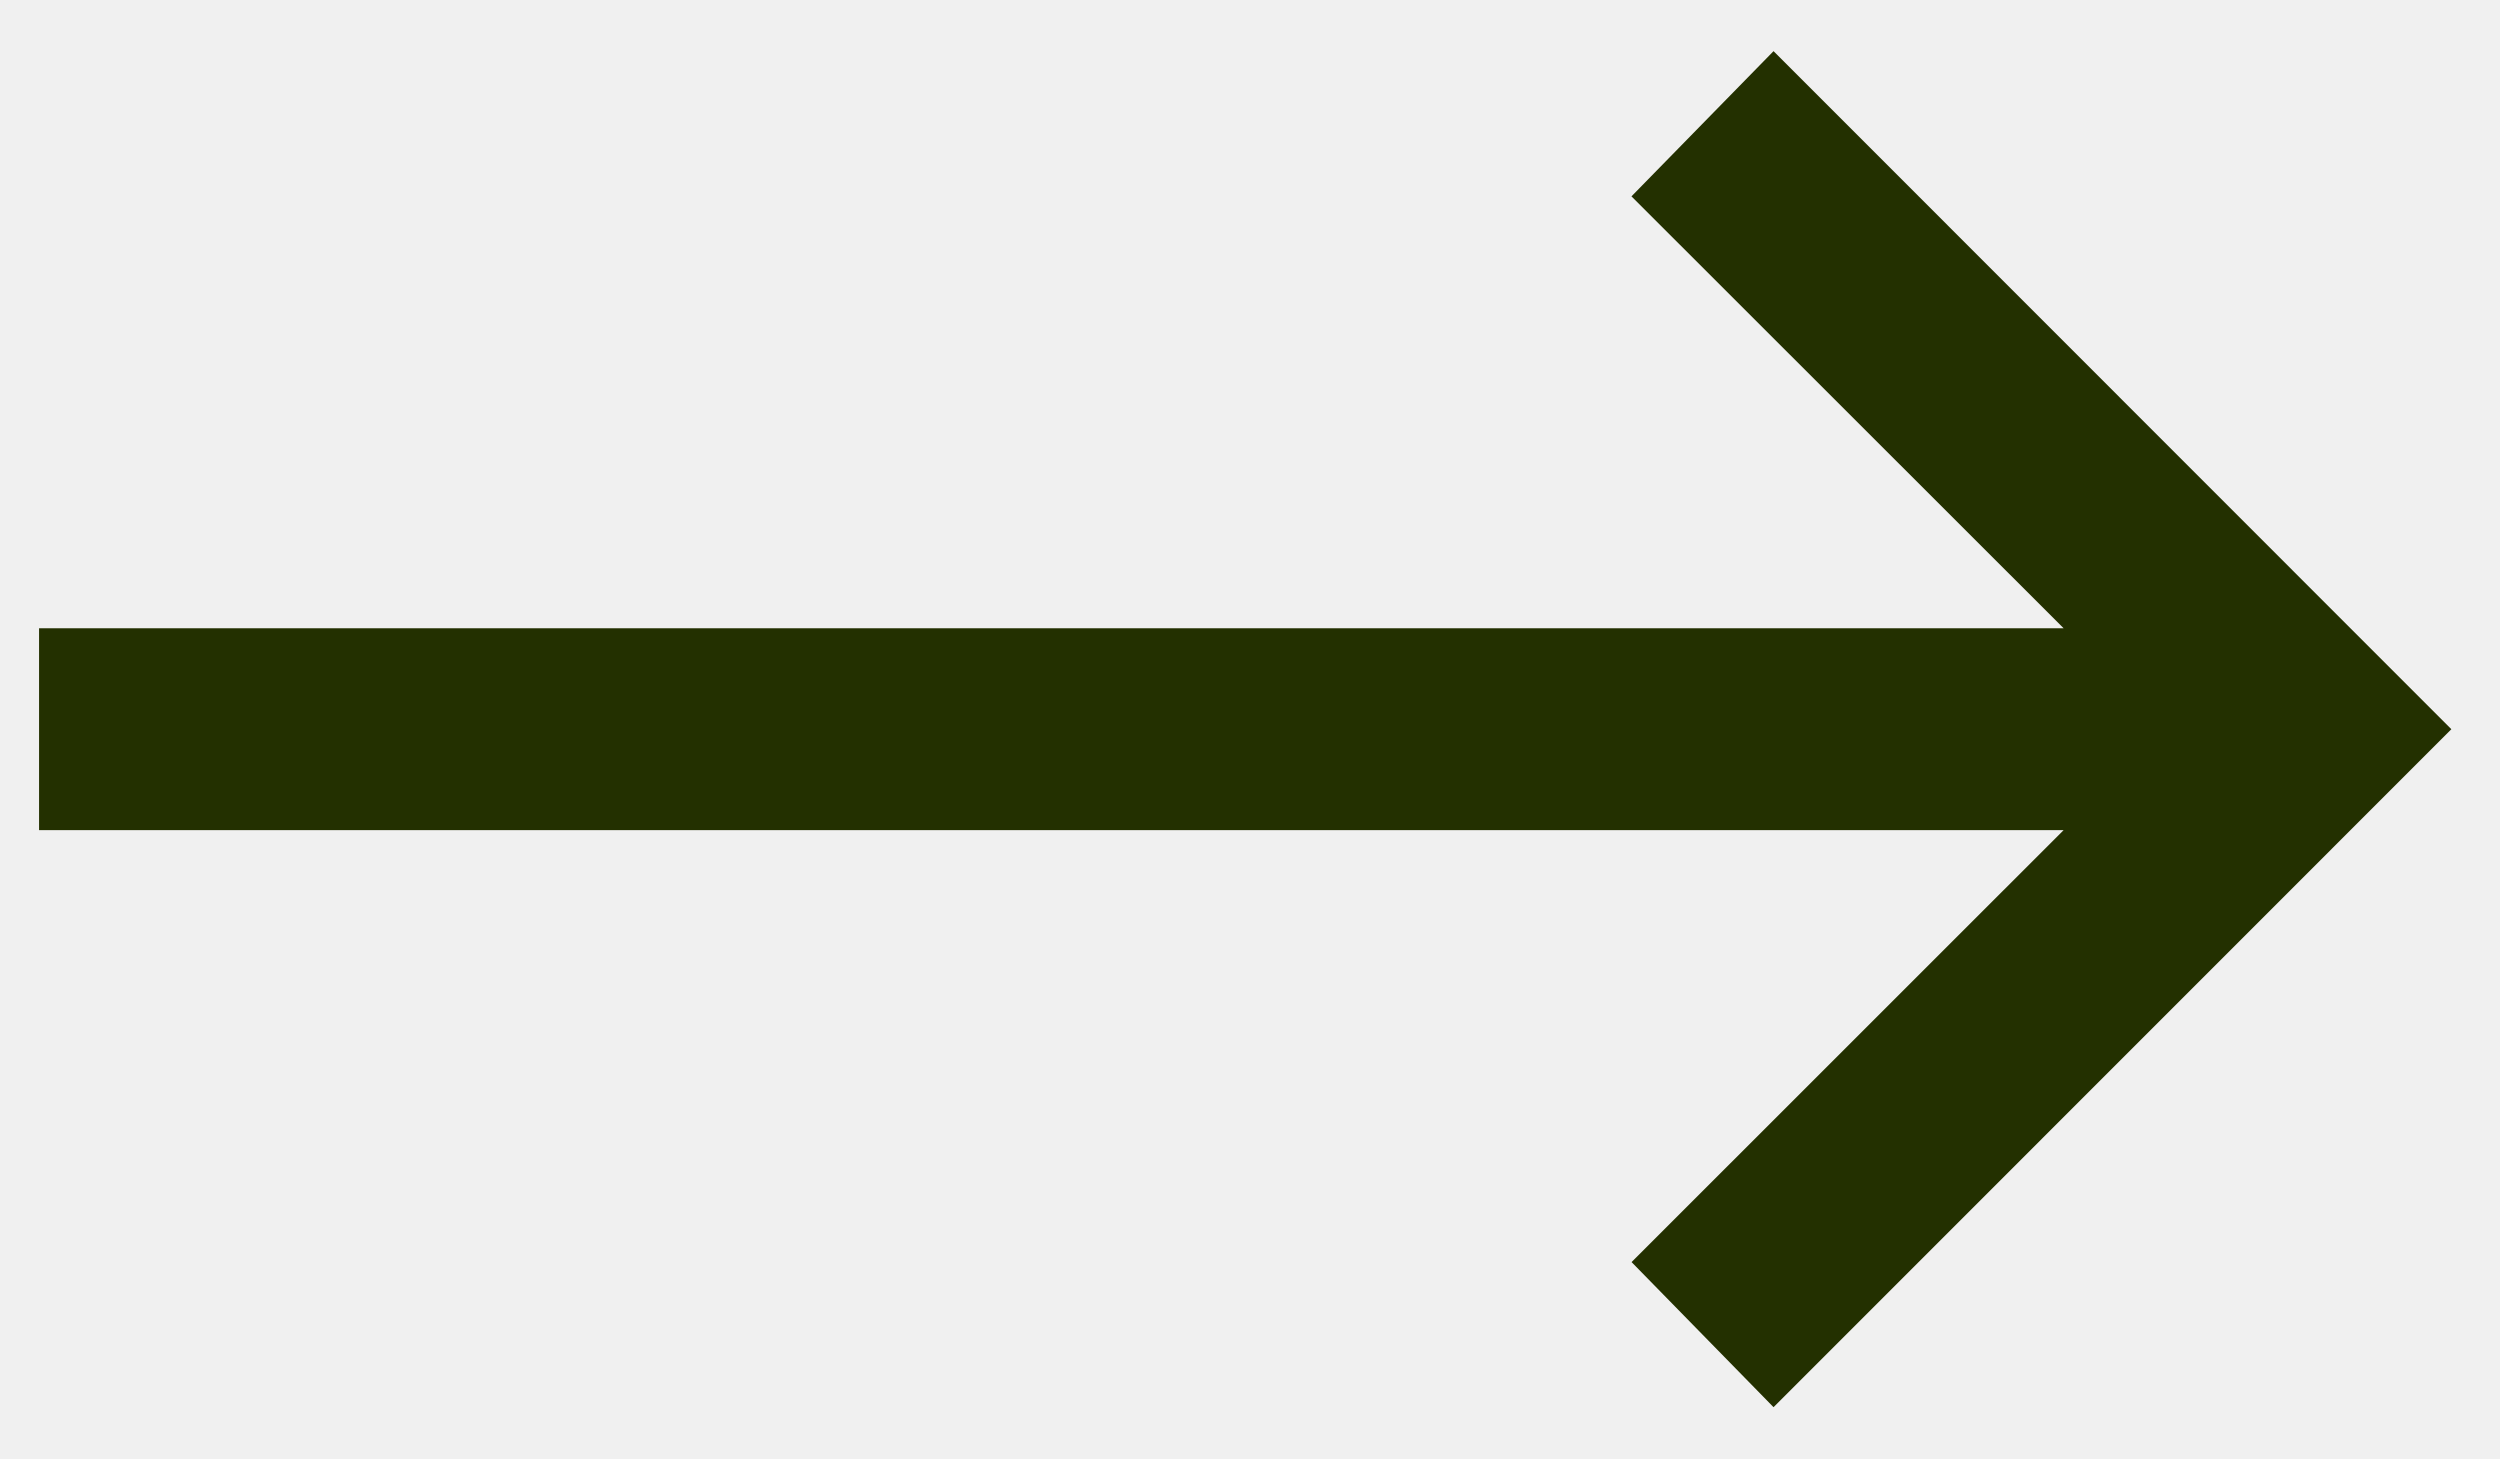
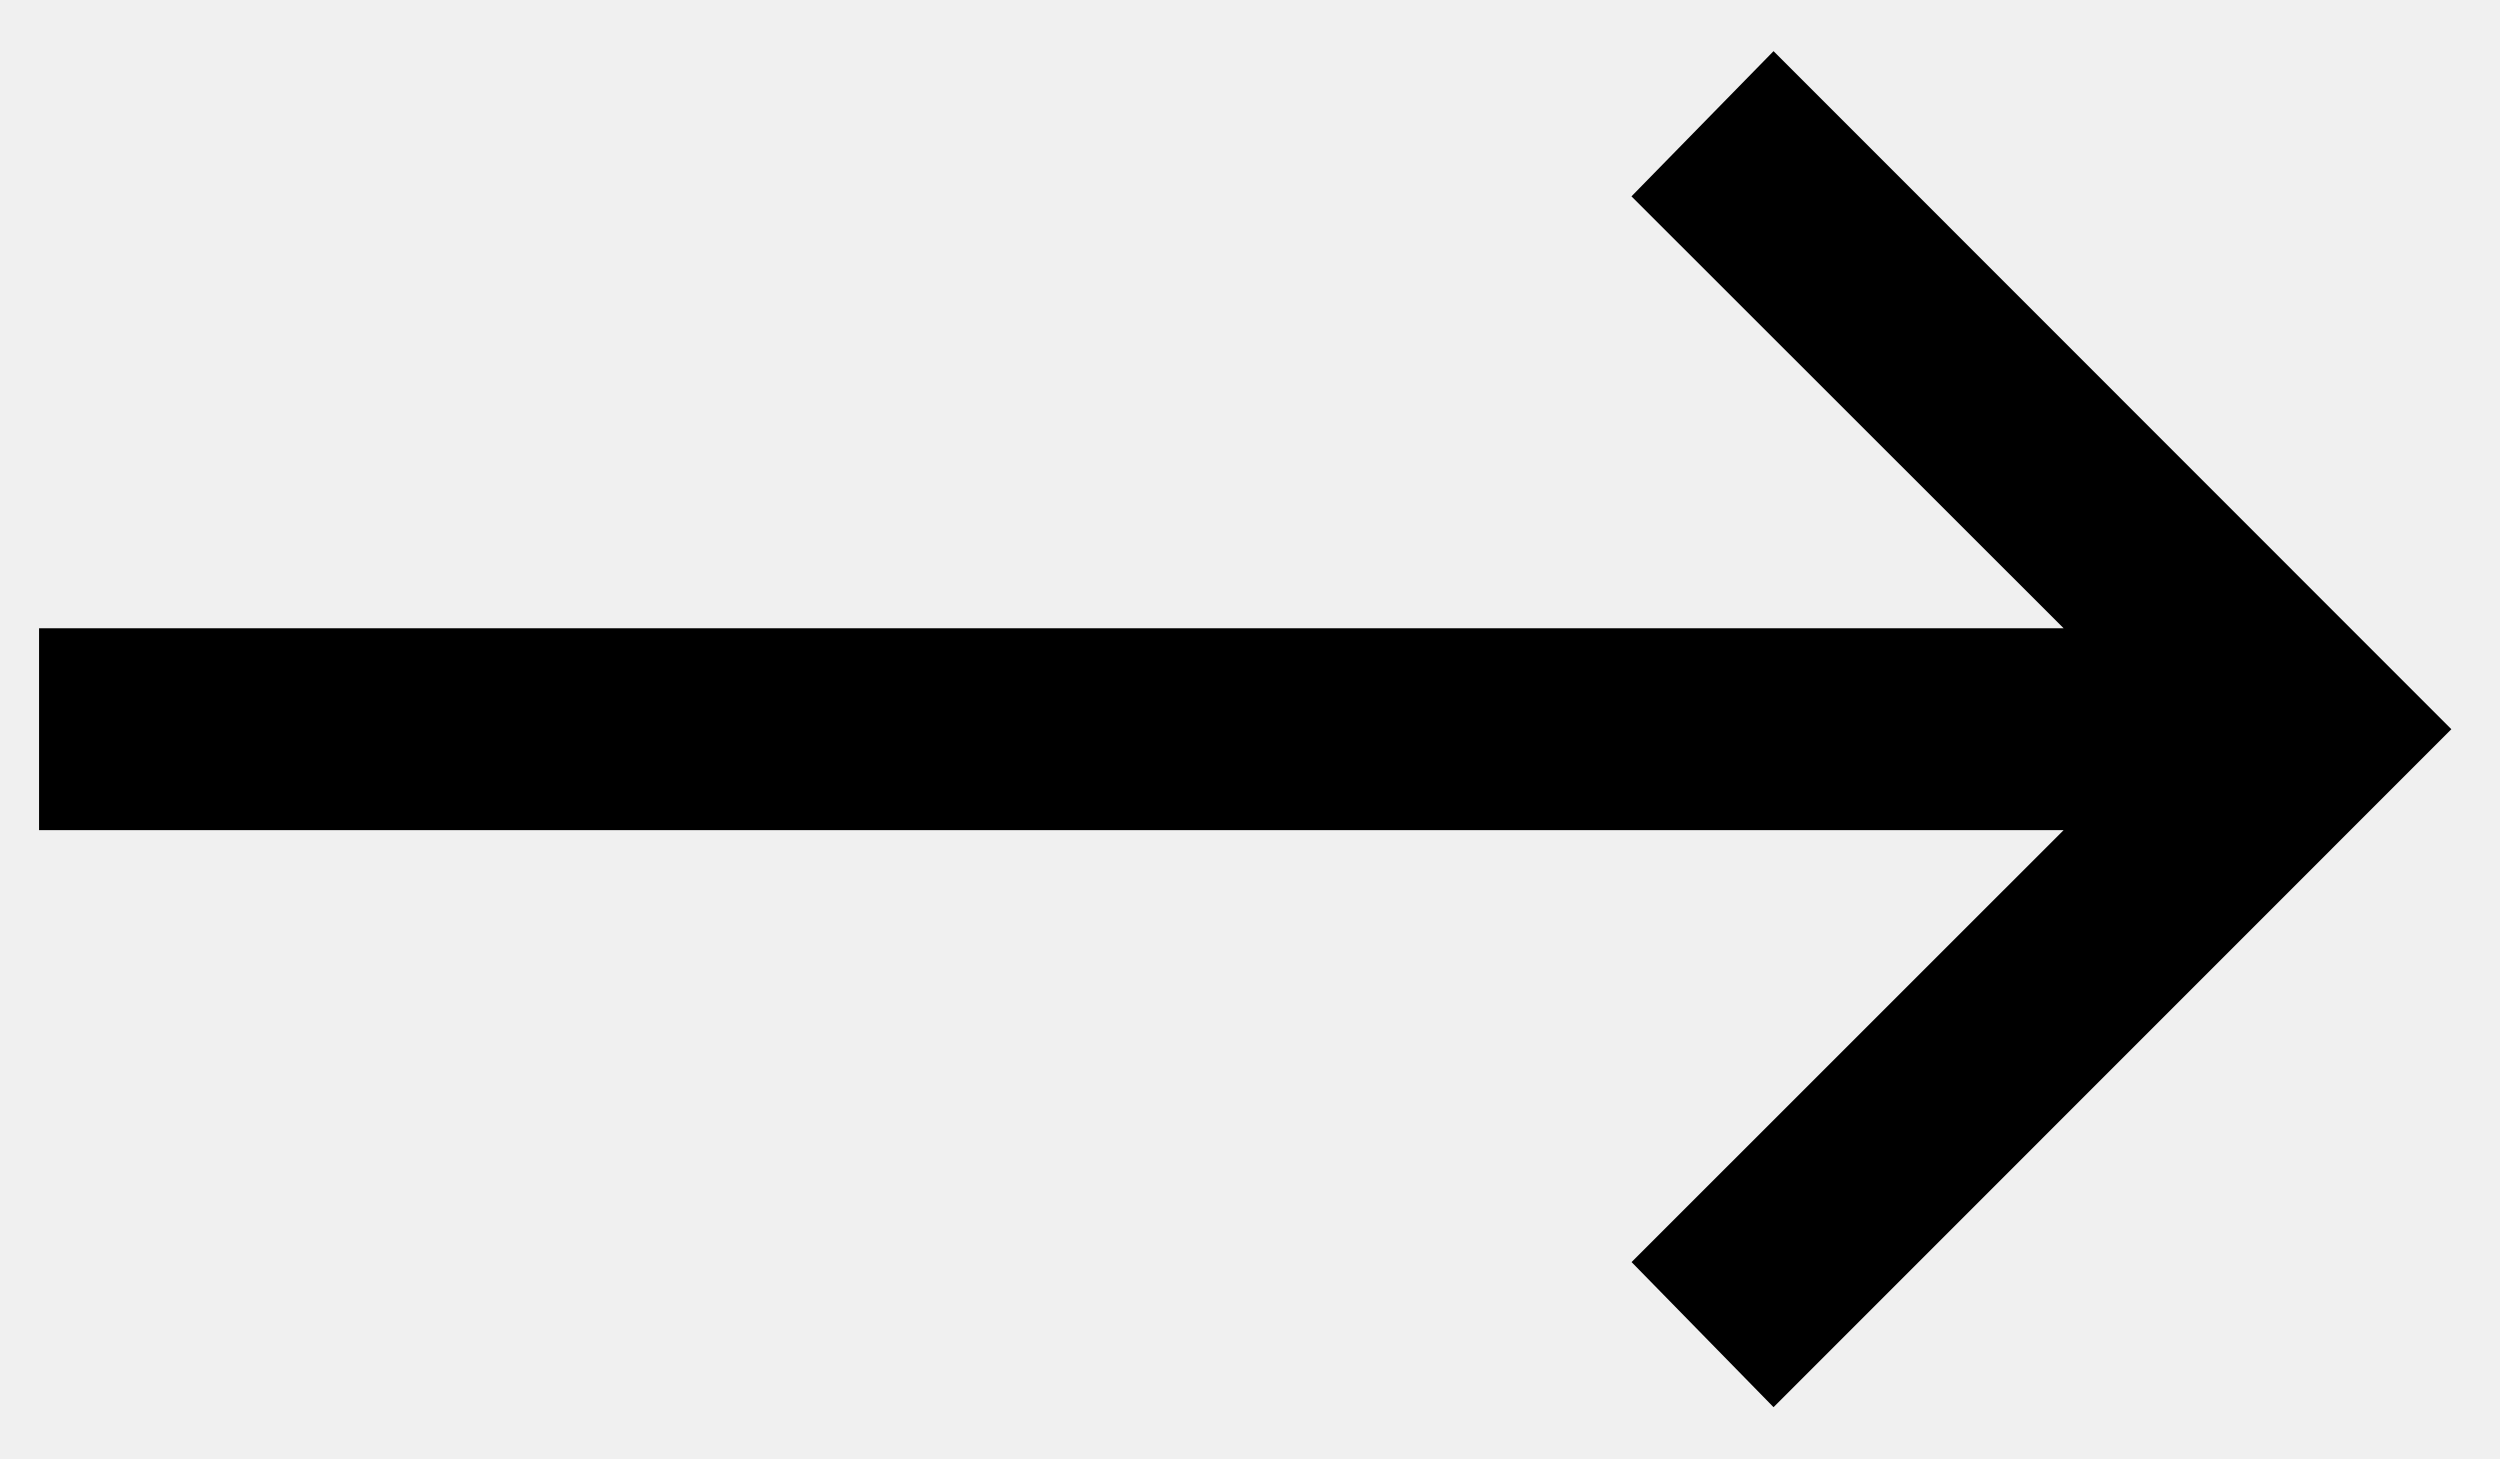
<svg xmlns="http://www.w3.org/2000/svg" width="48" height="28" viewBox="0 0 48 28" fill="none">
  <g clip-path="url(#clip0_6790_1572)">
-     <path d="M34.052 0.982L31.324 3.77L39.622 12.063H0.75V15.938H39.622L31.326 24.232L34.052 27.018L47.066 14.001L34.052 0.982Z" fill="#233000" />
+     <path d="M34.052 0.982L31.324 3.77L39.622 12.063H0.75V15.938H39.622L31.326 24.232L34.052 27.018L47.066 14.001L34.052 0.982Z" fill="currentColor" />
  </g>
  <defs>
    <clipPath id="clip0_6790_1572">
      <rect width="48" height="28" fill="white" />
    </clipPath>
  </defs>
</svg>
